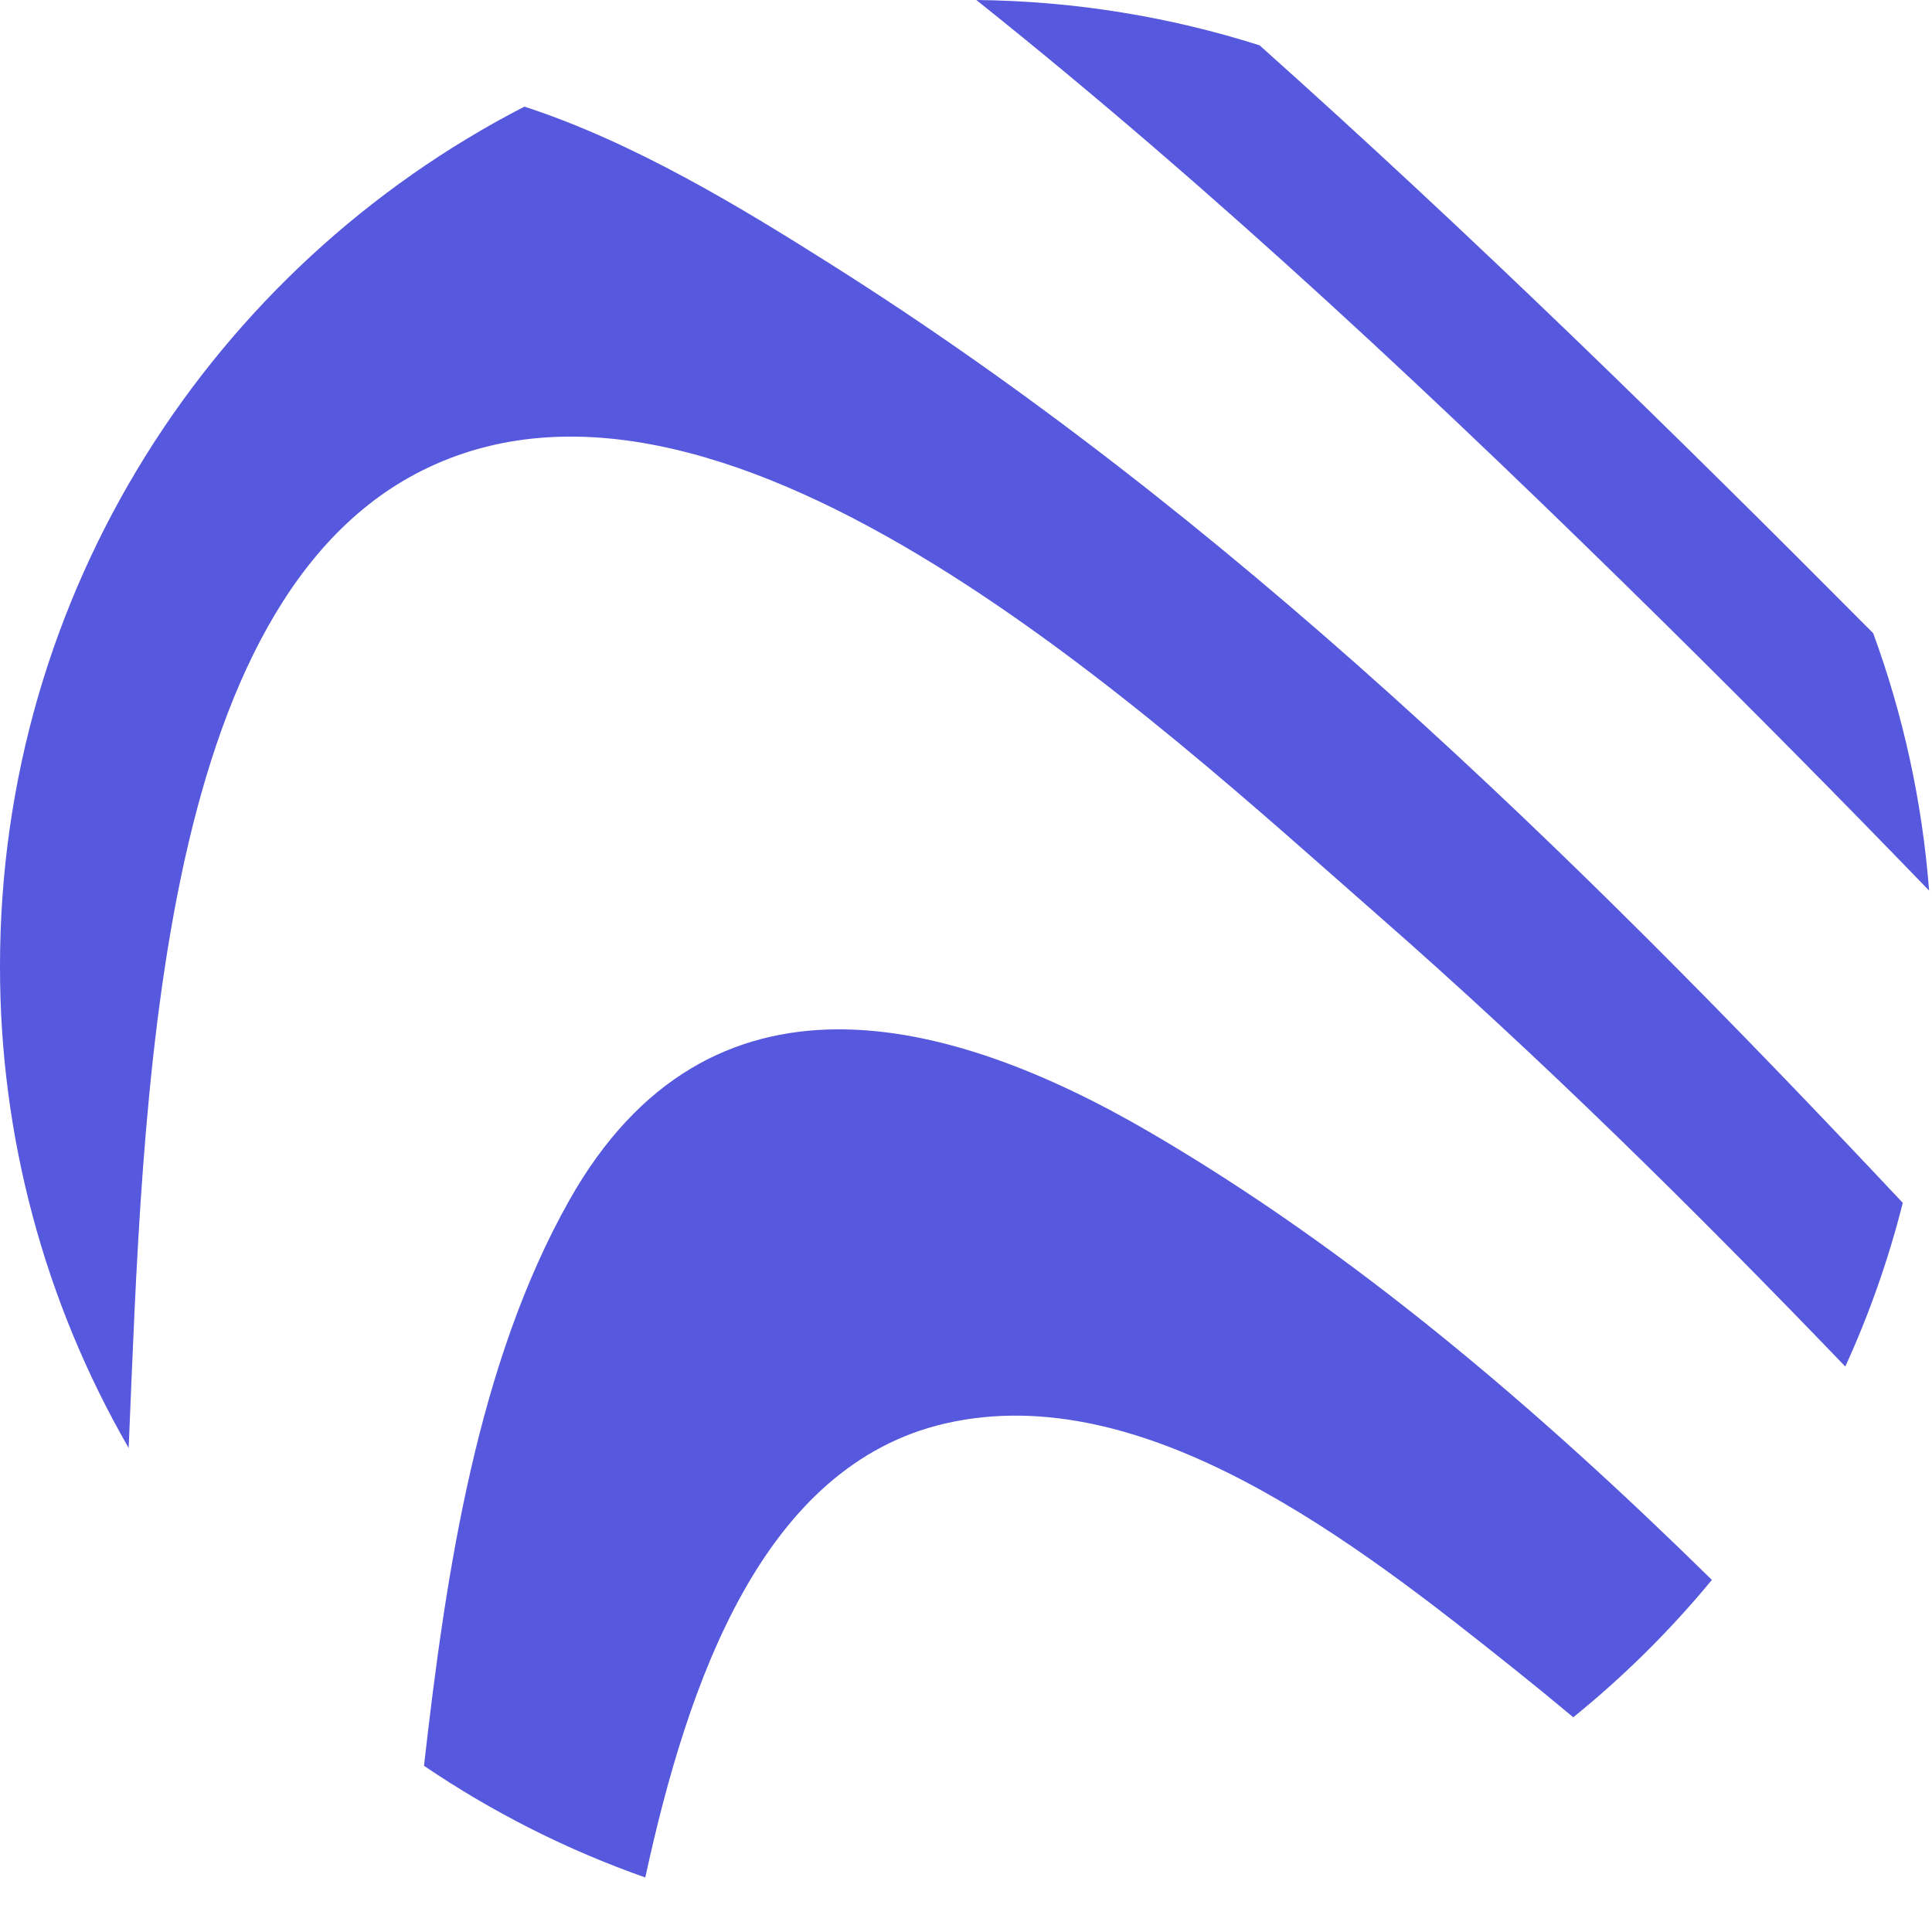
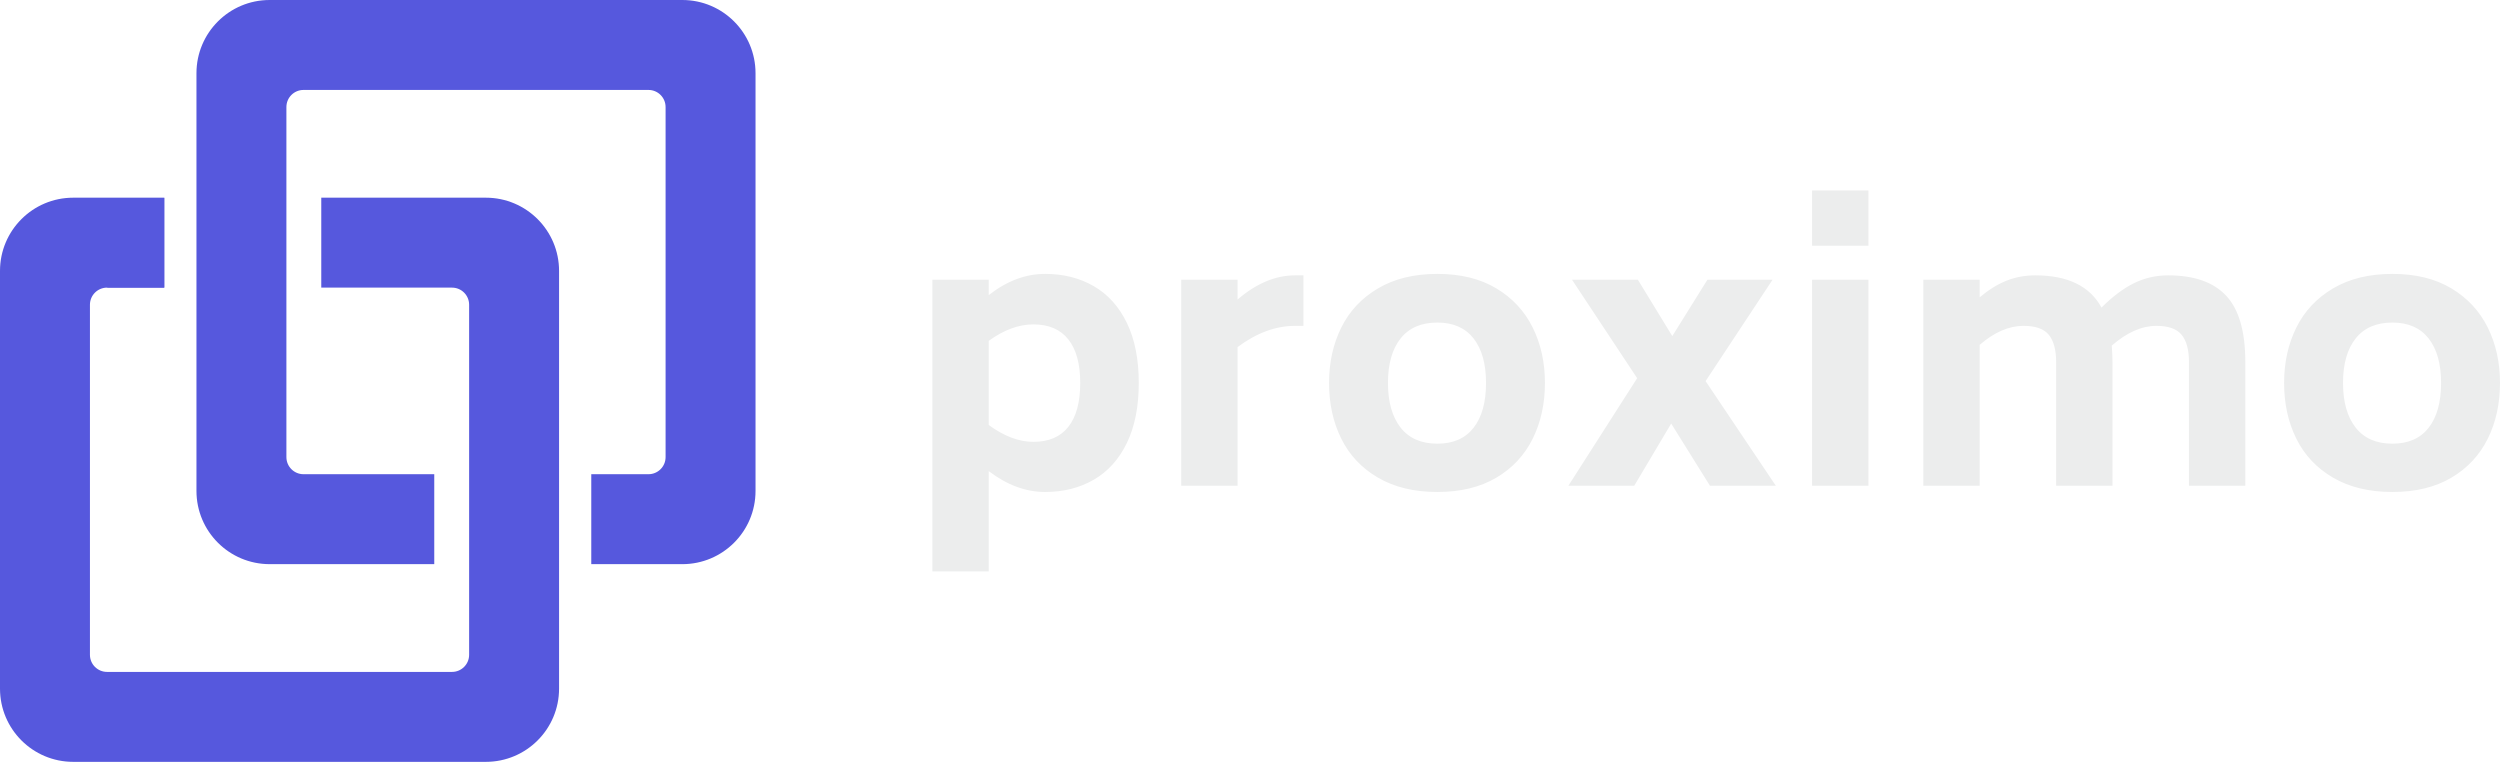
- <svg xmlns="http://www.w3.org/2000/svg" width="32" height="32">
-   <path d="M31.952 14.751a260.51 260.51 0 00-4.359-4.407C23.932 6.734 20.16 3.182 16.171 0c1.634.017 3.21.28 4.692.751 3.487 3.114 6.846 6.398 10.163 9.737.493 1.346.811 2.776.926 4.262zm-1.388 7.883c-2.496-2.597-5.051-5.12-7.737-7.471-3.706-3.246-10.693-9.81-15.736-7.418-4.552 2.158-4.717 10.543-4.96 16.238A15.926 15.926 0 010 16C0 9.799 3.528 4.421 8.686 1.766c1.82.593 3.593 1.675 5.038 2.587 6.569 4.14 12.29 9.71 17.792 15.57-.237.94-.557 1.846-.952 2.711zm-4.505 5.81a56.161 56.161 0 00-1.007-.823c-2.574-2.054-6.087-4.805-9.394-4.044-3.022.695-4.264 4.267-4.97 7.52a15.945 15.945 0 01-3.665-1.85c.366-3.242.89-6.675 2.405-9.364 2.315-4.107 6.287-3.072 9.613-1.132 3.36 1.96 6.417 4.572 9.313 7.417a16.097 16.097 0 01-2.295 2.275z" fill="#5658DD" fill-rule="nonzero" />
+ <svg xmlns="http://www.w3.org/2000/svg" id="SvgjsSvg1016" width="100%" height="100%" version="1.1" xlink="http://www.w3.org/1999/xlink" preserveAspectRatio="xMidYMid meet" viewBox="0 1.7448532219077606e-7 300 91.422" overflow="visible">
+   <defs id="SvgjsDefs1017" />
+   <g id="SvgjsG1018" transform="scale(0.7318444)" opacity="1">
+     <g id="SvgjsG1019" className="B969a_r7b" transform="translate(-7.457634, -6.939922) scale(1.387984)" light-content="false" non-strokable="false" fill="#5658dd">
+       <path d="M24.777 38.979h-6.758A2.021 2.021 0 0 0 15.998 41v41.355c0 1.116.905 2.021 2.021 2.021h40.753a2.021 2.021 0 0 0 2.021-2.021V41a2.021 2.021 0 0 0-2.021-2.021H43.326V28.354H62.77a8.648 8.648 0 0 1 8.648 8.648v49.351a8.648 8.648 0 0 1-8.648 8.648H14.021a8.648 8.648 0 0 1-8.648-8.648V37.002a8.648 8.648 0 0 1 8.648-8.648h10.756v10.625z" />
+       <path d="M75.223 61.021h6.758A2.021 2.021 0 0 0 84.002 59V17.646a2.021 2.021 0 0 0-2.021-2.021H41.228a2.021 2.021 0 0 0-2.021 2.021V59c0 1.116.905 2.021 2.021 2.021h15.446v10.625H37.23a8.648 8.648 0 0 1-8.648-8.648v-49.35A8.648 8.648 0 0 1 37.23 5h48.749a8.648 8.648 0 0 1 8.648 8.648v49.351a8.648 8.648 0 0 1-8.648 8.648H75.223V61.021zM24.777 28.354v10.625h-6.758" />
+     </g>
+     <g id="SvgjsG1020" className="text" transform="translate(280.3532, 79.65) scale(1)" light-content="false" fill="#eceded">
+       <path d="M-101.01 -32.73C-103.33 -34.07 -105.99 -34.74 -108.99 -34.74C-112.19 -34.74 -115.27 -33.58 -118.23 -31.26L-118.23 -33.78L-127.47 -33.78L-127.47 14.04L-118.23 14.04L-118.23 -2.4C-115.23 -0.12 -112.15 1.02 -108.99 1.02C-105.99 1.02 -103.33 0.35 -101.01 -0.99C-98.69 -2.33 -96.88 -4.34 -95.58 -7.02C-94.28 -9.7 -93.63 -12.98 -93.63 -16.86C-93.63 -20.74 -94.28 -24.02 -95.58 -26.7C-96.88 -29.38 -98.69 -31.39 -101.01 -32.73ZM-105.18 -9.66C-106.48 -8.02 -108.39 -7.2 -110.91 -7.2C-113.27 -7.2 -115.71 -8.12 -118.23 -9.96L-118.23 -23.76C-115.75 -25.56 -113.31 -26.46 -110.91 -26.46C-108.39 -26.46 -106.48 -25.64 -105.18 -24C-103.88 -22.36 -103.23 -19.98 -103.23 -16.86C-103.23 -13.7 -103.88 -11.3 -105.18 -9.66Z M-66.63 -34.5L-68.01 -34.5C-71.21 -34.5 -74.35 -33.18 -77.43 -30.54L-77.43 -33.78L-86.67 -33.78L-86.67 0L-77.43 0L-77.43 -22.74C-74.31 -25.06 -71.17 -26.22 -68.01 -26.22L-66.63 -26.22Z M-54.39 -1.32C-51.71 0.24 -48.47 1.02 -44.67 1.02C-40.87 1.02 -37.65 0.24 -35.01 -1.32C-32.37 -2.88 -30.38 -5.01 -29.04 -7.71C-27.7 -10.41 -27.03 -13.46 -27.03 -16.86C-27.03 -20.22 -27.7 -23.25 -29.04 -25.95C-30.38 -28.65 -32.37 -30.79 -35.01 -32.37C-37.65 -33.95 -40.87 -34.74 -44.67 -34.74C-48.47 -34.74 -51.71 -33.95 -54.39 -32.37C-57.07 -30.79 -59.08 -28.65 -60.42 -25.95C-61.76 -23.25 -62.43 -20.22 -62.43 -16.86C-62.43 -13.46 -61.76 -10.41 -60.42 -7.71C-59.08 -5.01 -57.07 -2.88 -54.39 -1.32ZM-38.73 -9.51C-40.09 -7.77 -42.07 -6.9 -44.67 -6.9C-47.31 -6.9 -49.32 -7.78 -50.7 -9.54C-52.08 -11.3 -52.77 -13.74 -52.77 -16.86C-52.77 -19.98 -52.08 -22.41 -50.7 -24.15C-49.32 -25.89 -47.31 -26.76 -44.67 -26.76C-42.07 -26.76 -40.09 -25.89 -38.73 -24.15C-37.37 -22.41 -36.69 -19.98 -36.69 -16.86C-36.69 -13.7 -37.37 -11.25 -38.73 -9.51Z M0.03 0L10.83 0L-0.69 -17.16L10.29 -33.78L-0.39 -33.78L-6.15 -24.54L-11.79 -33.78L-22.59 -33.78L-11.91 -17.64L-23.19 0L-12.39 0L-6.33 -10.2Z M16.77 -48.42L16.77 -39.36L26.01 -39.36L26.01 -48.42ZM16.77 -33.78L16.77 0L26.01 0L26.01 -33.78Z M84.69 -31.14C82.61 -33.38 79.43 -34.5 75.15 -34.5C73.15 -34.5 71.28 -34.07 69.54 -33.21C67.8 -32.35 66.03 -31.02 64.23 -29.22C62.31 -32.74 58.69 -34.5 53.37 -34.5C51.69 -34.5 50.12 -34.21 48.66 -33.63C47.2 -33.05 45.73 -32.14 44.25 -30.9L44.25 -33.78L35.01 -33.78L35.01 0L44.25 0L44.25 -23.1C46.65 -25.18 49.05 -26.22 51.45 -26.22C53.41 -26.22 54.79 -25.73 55.59 -24.75C56.39 -23.77 56.79 -22.28 56.79 -20.28L56.79 0L66.03 0L66.03 -20.28C66.03 -20.96 65.99 -21.86 65.91 -22.98C68.39 -25.14 70.83 -26.22 73.23 -26.22C75.19 -26.22 76.57 -25.73 77.37 -24.75C78.17 -23.77 78.57 -22.28 78.57 -20.28L78.57 0L87.81 0L87.81 -20.28C87.81 -25.28 86.77 -28.9 84.69 -31.14Z M102.21 -1.32C104.89 0.24 108.13 1.02 111.93 1.02C115.73 1.02 118.95 0.24 121.59 -1.32C124.23 -2.88 126.22 -5.01 127.56 -7.71C128.9 -10.41 129.57 -13.46 129.57 -16.86C129.57 -20.22 128.9 -23.25 127.56 -25.95C126.22 -28.65 124.23 -30.79 121.59 -32.37C118.95 -33.95 115.73 -34.74 111.93 -34.74C108.13 -34.74 104.89 -33.95 102.21 -32.37C99.53 -30.79 97.52 -28.65 96.18 -25.95C94.84 -23.25 94.17 -20.22 94.17 -16.86C94.17 -13.46 94.84 -10.41 96.18 -7.71C97.52 -5.01 99.53 -2.88 102.21 -1.32ZM117.87 -9.51C116.51 -7.77 114.53 -6.9 111.93 -6.9C109.29 -6.9 107.28 -7.78 105.9 -9.54C104.52 -11.3 103.83 -13.74 103.83 -16.86C103.83 -19.98 104.52 -22.41 105.9 -24.15C107.28 -25.89 109.29 -26.76 111.93 -26.76C114.53 -26.76 116.51 -25.89 117.87 -24.15C119.23 -22.41 119.91 -19.98 119.91 -16.86C119.91 -13.7 119.23 -11.25 117.87 -9.51Z" />
+     </g>
+   </g>
</svg>
